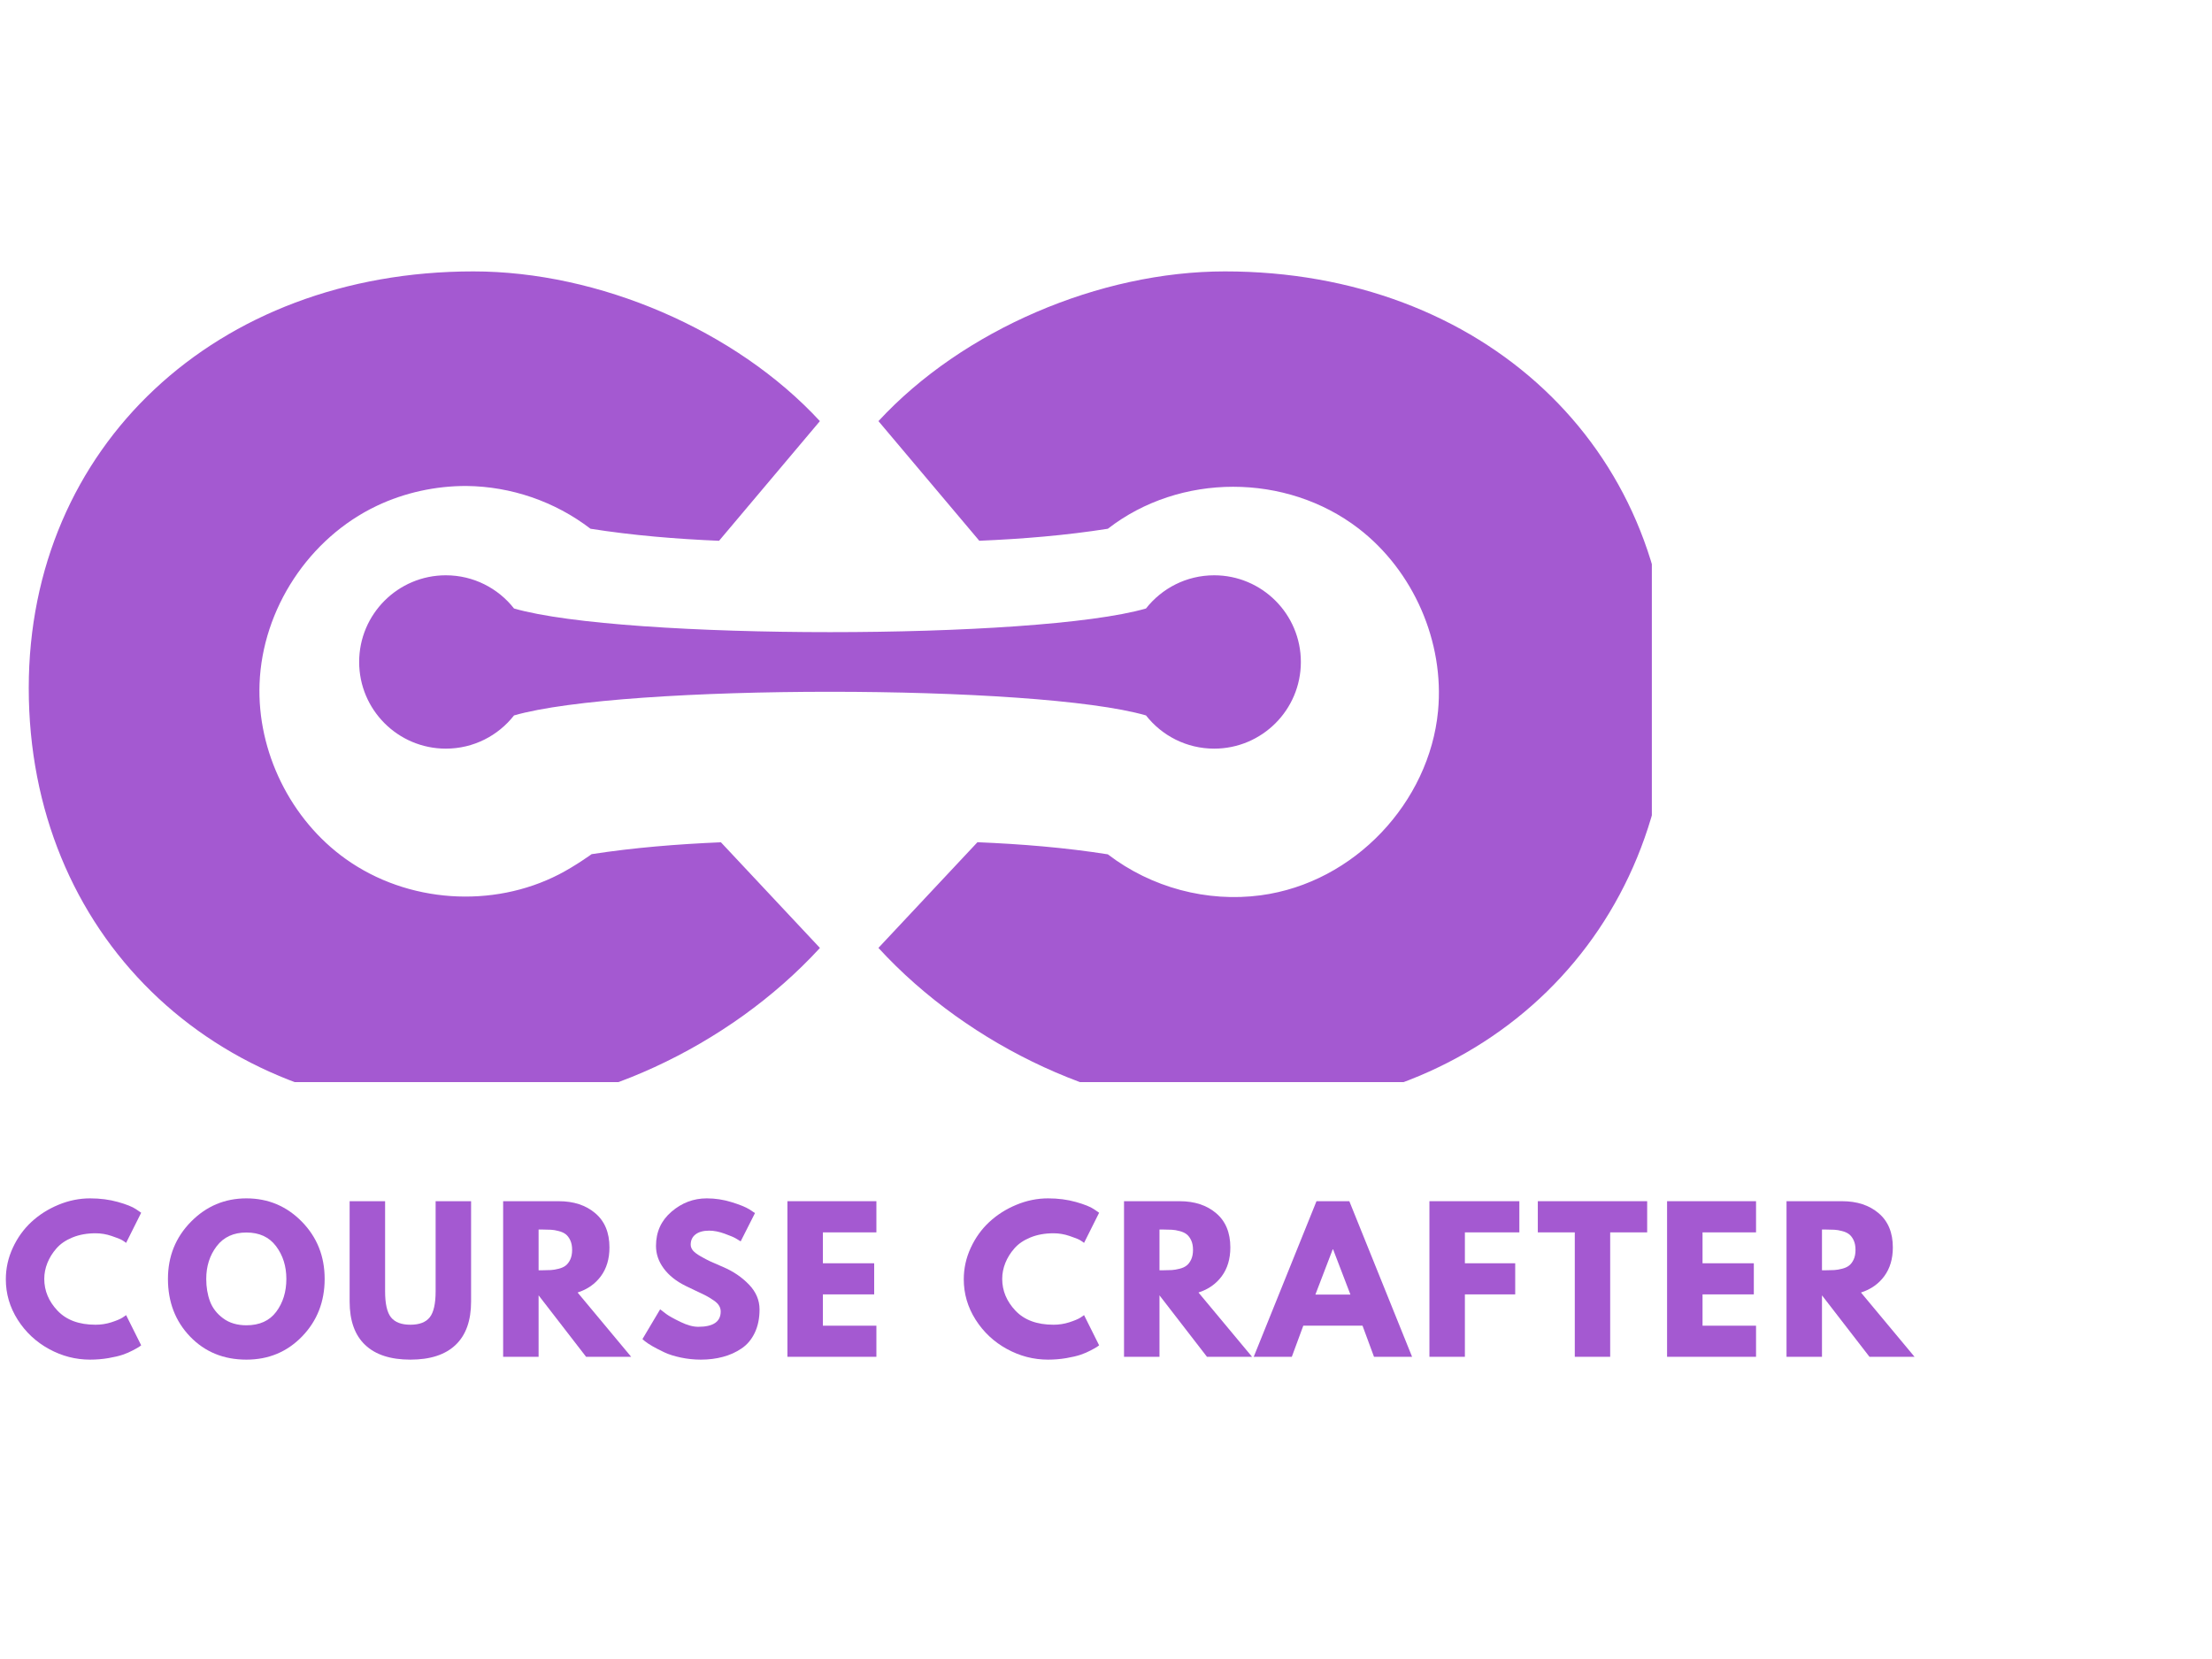
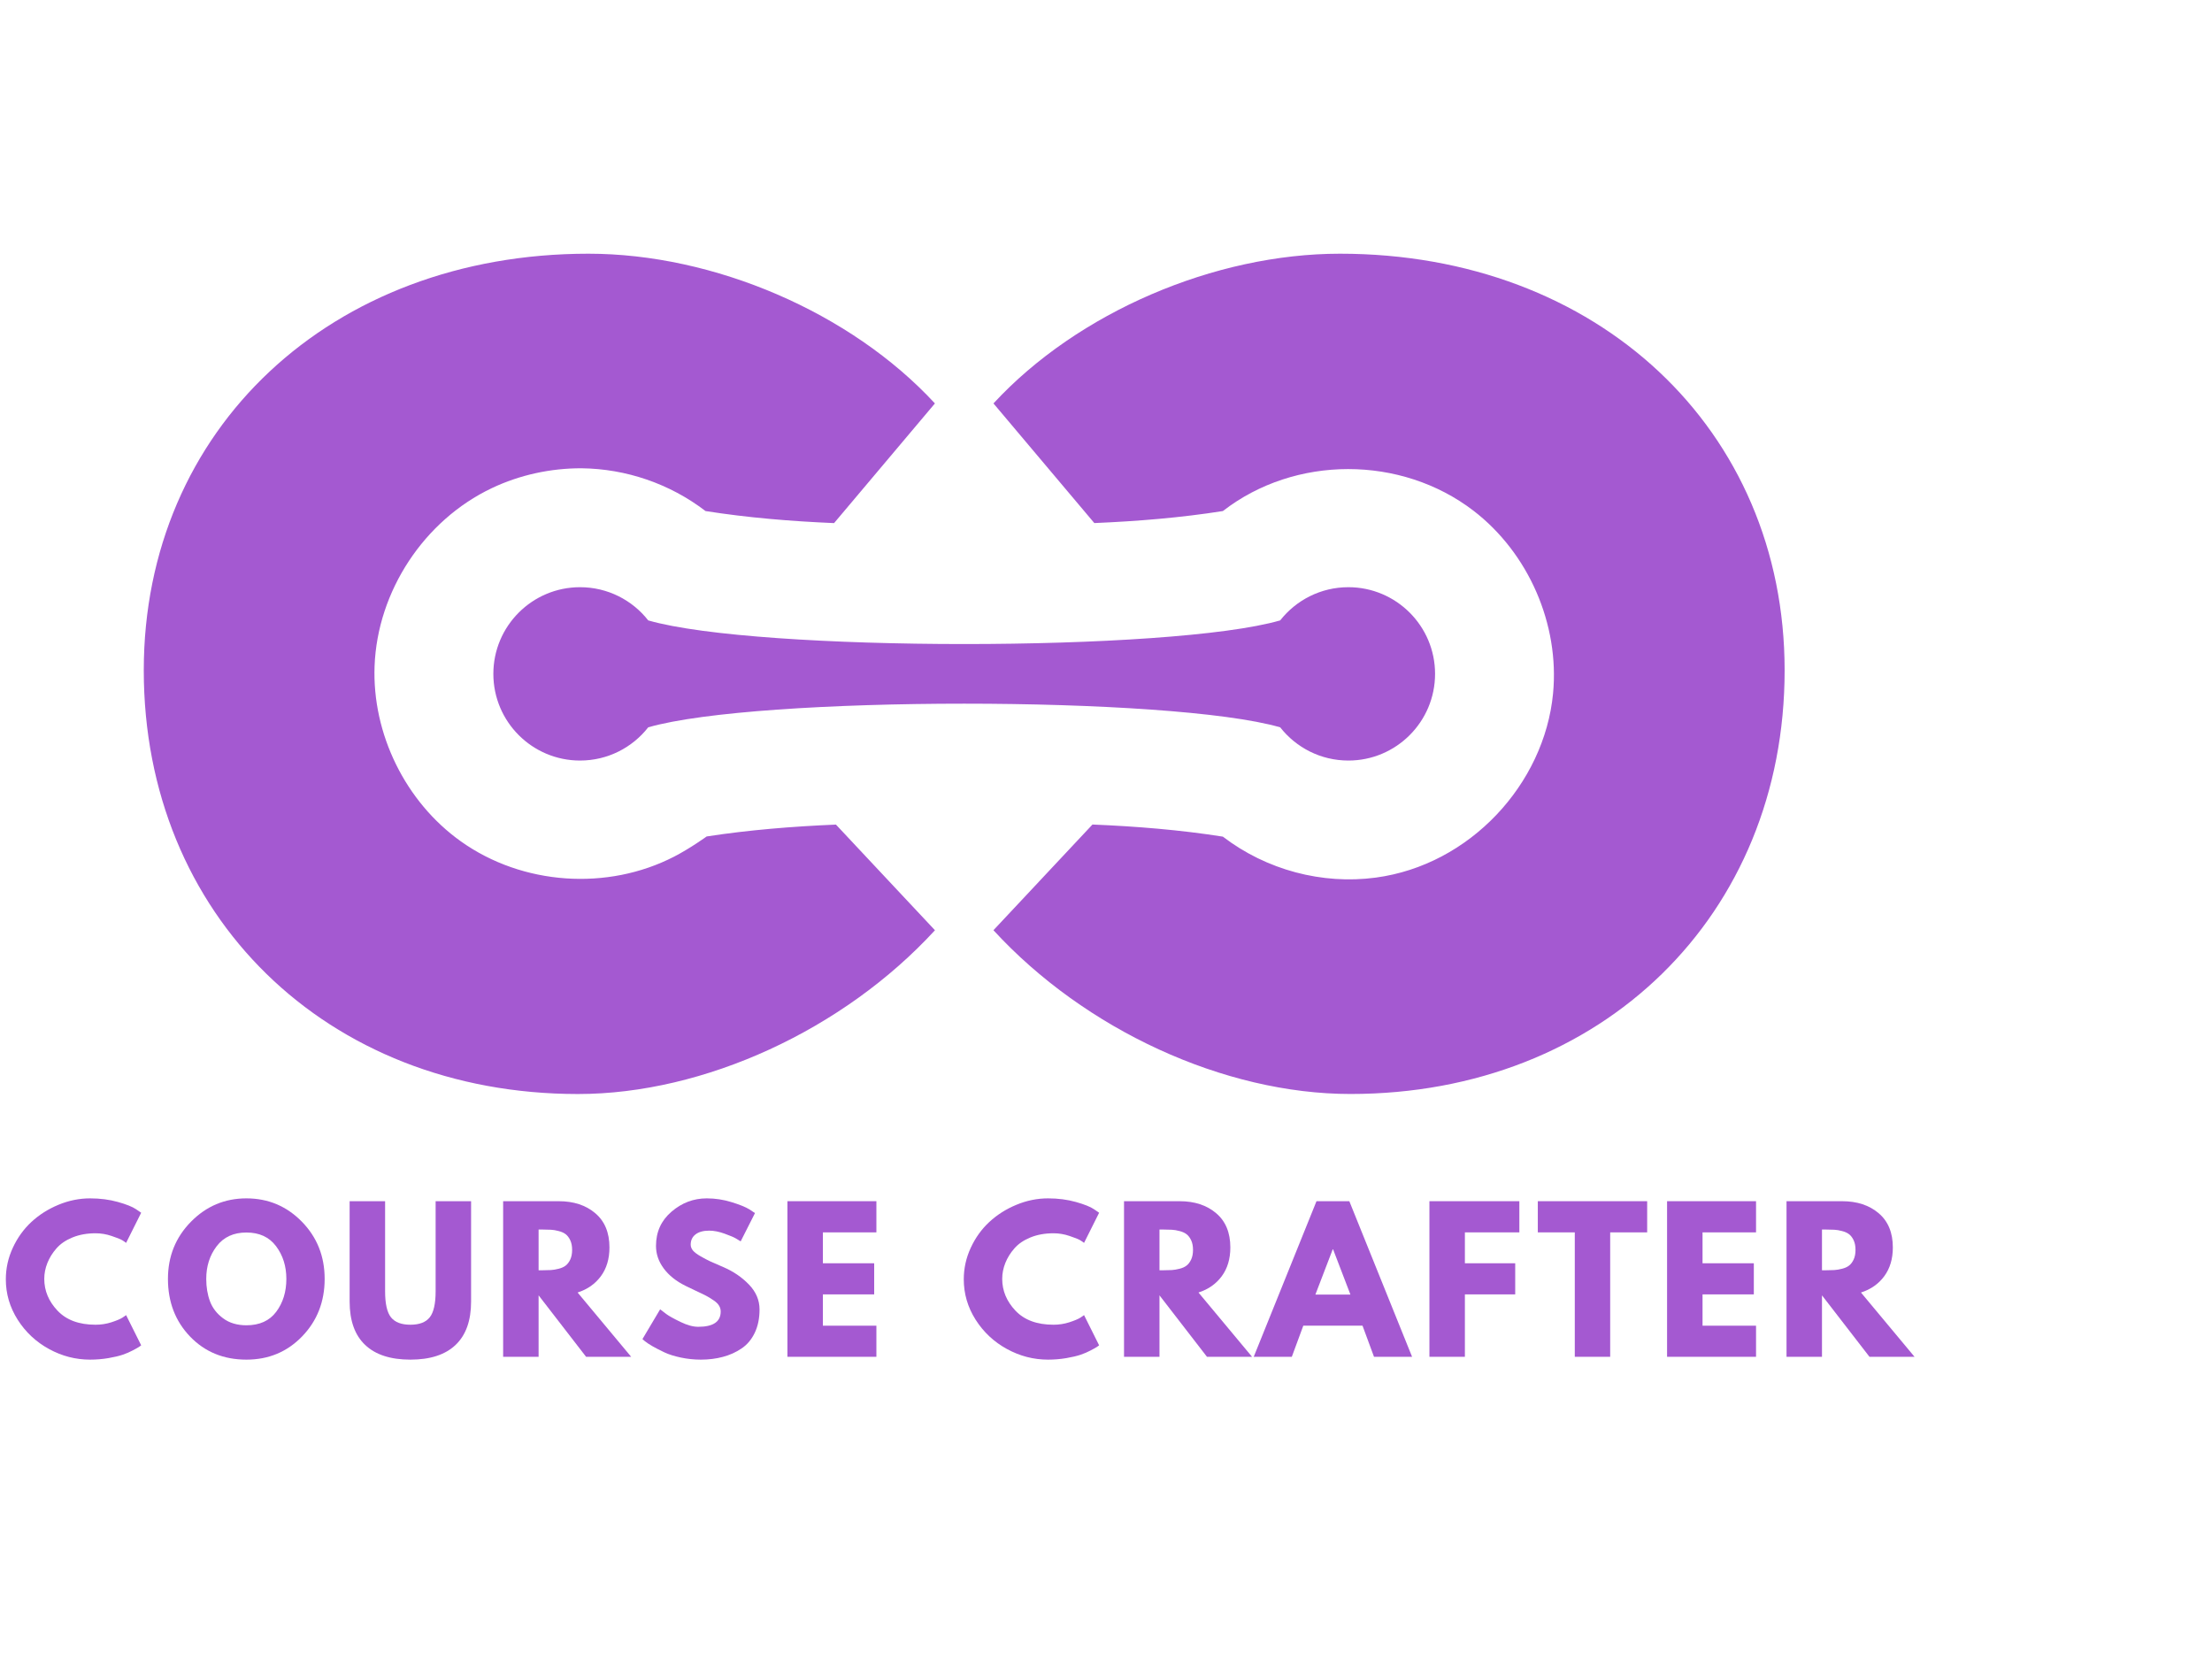
<svg xmlns="http://www.w3.org/2000/svg" zoomAndPan="magnify" viewBox="0 0 500 375" height="500" preserveAspectRatio="xMidYMid meet" version="1.0">
-   <defs>
-     <g />
-     <clipPath id="8918cc8cc7">
-       <path d="M 2 54.656 L 373.383 54.656 L 373.383 244.602 L 2 244.602 Z M 2 54.656 " clip-rule="nonzero" />
-     </clipPath>
-   </defs>
-   <path fill="#a459d1" d="M 259.039 161.715 C 234.379 154.586 140.855 154.586 116.191 161.715 C 112.605 166.289 107.035 169.223 100.777 169.223 C 89.957 169.223 81.184 160.441 81.184 149.629 C 81.184 138.812 89.965 130.039 100.777 130.039 C 107.035 130.039 112.605 132.973 116.191 137.543 C 140.855 144.672 234.379 144.672 259.039 137.543 C 262.629 132.973 268.199 130.039 274.453 130.039 C 285.266 130.039 294.047 138.82 294.047 149.629 C 294.047 160.449 285.266 169.223 274.453 169.223 C 268.199 169.223 262.629 166.289 259.039 161.715 Z M 259.039 161.715 " fill-opacity="1" fill-rule="evenodd" />
+   <path fill="#a459d1" transform="translate(30.33424, 2.690687)" d="M 259.039 161.715 C 234.379 154.586 140.855 154.586 116.191 161.715 C 112.605 166.289 107.035 169.223 100.777 169.223 C 89.957 169.223 81.184 160.441 81.184 149.629 C 81.184 138.812 89.965 130.039 100.777 130.039 C 107.035 130.039 112.605 132.973 116.191 137.543 C 140.855 144.672 234.379 144.672 259.039 137.543 C 262.629 132.973 268.199 130.039 274.453 130.039 C 285.266 130.039 294.047 138.82 294.047 149.629 C 294.047 160.449 285.266 169.223 274.453 169.223 C 268.199 169.223 262.629 166.289 259.039 161.715 Z M 259.039 161.715 " fill-opacity="1" fill-rule="evenodd" />
  <g clip-path="url(#8918cc8cc7)">
-     <path fill="#a459d1" transform="translate(4.334242, 6.690687)" d="M 158.621 183.699 L 181.004 207.582 C 160.363 230.055 128.879 244.602 100.297 244.602 C 43.422 244.594 2.164 204.137 2.164 148.836 C 2.164 94.324 44.477 54.656 102.676 54.656 C 130.988 54.656 161.945 67.875 180.996 88.5 L 158.199 115.551 C 148.449 115.137 138.746 114.34 129.145 112.828 L 129.121 112.812 C 121.055 106.637 111.172 103.27 101.117 103.16 C 94.176 103.137 87.164 104.645 80.859 107.637 C 65.469 114.938 54.973 131.004 54.336 147.844 C 53.754 163.211 61.348 178.602 73.852 187.5 C 87.84 197.457 107.027 198.676 122.031 190.949 C 125.73 189.043 129.398 186.383 129.398 186.383 C 138.973 184.906 148.762 184.117 158.621 183.699 Z M 217.027 115.543 L 194.23 88.5 C 213.281 67.875 244.238 54.656 272.551 54.656 C 330.75 54.656 373.062 94.324 373.062 148.836 C 373.062 204.145 331.805 244.594 274.926 244.594 C 246.348 244.594 214.863 230.055 194.223 207.574 L 216.609 183.684 C 226.508 184.094 236.352 184.891 246.078 186.422 L 246.102 186.438 C 255.953 193.977 268.539 197.297 280.633 195.684 C 301.895 192.844 318.758 174.574 320.719 154.059 C 322.211 138.418 315.16 122.289 302.719 112.742 C 286.383 100.215 262.398 100.168 246.086 112.828 C 236.543 114.332 226.816 115.129 217.027 115.543 Z M 217.027 115.543 " fill-opacity="1" fill-rule="nonzero" />
+     <path fill="#a459d1" transform="translate(30.33424, 2.690687)" d="M 158.621 183.699 L 181.004 207.582 C 160.363 230.055 128.879 244.602 100.297 244.602 C 43.422 244.594 2.164 204.137 2.164 148.836 C 2.164 94.324 44.477 54.656 102.676 54.656 C 130.988 54.656 161.945 67.875 180.996 88.5 L 158.199 115.551 C 148.449 115.137 138.746 114.34 129.145 112.828 L 129.121 112.812 C 121.055 106.637 111.172 103.27 101.117 103.16 C 94.176 103.137 87.164 104.645 80.859 107.637 C 65.469 114.938 54.973 131.004 54.336 147.844 C 53.754 163.211 61.348 178.602 73.852 187.5 C 87.84 197.457 107.027 198.676 122.031 190.949 C 125.73 189.043 129.398 186.383 129.398 186.383 C 138.973 184.906 148.762 184.117 158.621 183.699 Z M 217.027 115.543 L 194.23 88.5 C 213.281 67.875 244.238 54.656 272.551 54.656 C 330.75 54.656 373.062 94.324 373.062 148.836 C 373.062 204.145 331.805 244.594 274.926 244.594 C 246.348 244.594 214.863 230.055 194.223 207.574 L 216.609 183.684 C 226.508 184.094 236.352 184.891 246.078 186.422 L 246.102 186.438 C 255.953 193.977 268.539 197.297 280.633 195.684 C 301.895 192.844 318.758 174.574 320.719 154.059 C 322.211 138.418 315.16 122.289 302.719 112.742 C 286.383 100.215 262.398 100.168 246.086 112.828 C 236.543 114.332 226.816 115.129 217.027 115.543 Z M 217.027 115.543 " fill-opacity="1" fill-rule="nonzero" />
  </g>
  <g fill="#a459d1" fill-opacity="1">
    <g transform="translate(0.334242, 306.6907)">
      <g>
        <path d="M 21.266 -7.25 C 22.492 -7.25 23.68 -7.43 24.828 -7.797 C 25.984 -8.172 26.828 -8.523 27.359 -8.859 L 28.172 -9.422 L 31.578 -2.594 C 31.473 -2.508 31.316 -2.395 31.109 -2.25 C 30.91 -2.113 30.445 -1.852 29.719 -1.469 C 29 -1.082 28.227 -0.75 27.406 -0.469 C 26.582 -0.188 25.504 0.066 24.172 0.297 C 22.836 0.523 21.457 0.641 20.031 0.641 C 16.758 0.641 13.66 -0.16 10.734 -1.766 C 7.805 -3.367 5.445 -5.578 3.656 -8.391 C 1.875 -11.203 0.984 -14.242 0.984 -17.516 C 0.984 -19.992 1.508 -22.367 2.562 -24.641 C 3.613 -26.91 5.008 -28.852 6.75 -30.469 C 8.5 -32.094 10.539 -33.391 12.875 -34.359 C 15.207 -35.328 17.594 -35.812 20.031 -35.812 C 22.301 -35.812 24.395 -35.539 26.312 -35 C 28.238 -34.457 29.598 -33.914 30.391 -33.375 L 31.578 -32.562 L 28.172 -25.75 C 27.973 -25.914 27.676 -26.117 27.281 -26.359 C 26.883 -26.598 26.086 -26.914 24.891 -27.312 C 23.703 -27.719 22.492 -27.922 21.266 -27.922 C 19.336 -27.922 17.602 -27.609 16.062 -26.984 C 14.531 -26.359 13.316 -25.531 12.422 -24.5 C 11.523 -23.477 10.844 -22.379 10.375 -21.203 C 9.906 -20.023 9.672 -18.828 9.672 -17.609 C 9.672 -14.93 10.672 -12.535 12.672 -10.422 C 14.68 -8.305 17.547 -7.25 21.266 -7.25 Z M 21.266 -7.25 " />
      </g>
    </g>
  </g>
  <g fill="#a459d1" fill-opacity="1">
    <g transform="translate(36.97837, 306.6907)">
      <g>
        <path d="M 0.984 -17.609 C 0.984 -22.691 2.711 -26.992 6.172 -30.516 C 9.641 -34.047 13.82 -35.812 18.719 -35.812 C 23.633 -35.812 27.812 -34.055 31.25 -30.547 C 34.688 -27.035 36.406 -22.723 36.406 -17.609 C 36.406 -12.461 34.711 -8.133 31.328 -4.625 C 27.941 -1.113 23.738 0.641 18.719 0.641 C 13.57 0.641 9.328 -1.098 5.984 -4.578 C 2.648 -8.055 0.984 -12.398 0.984 -17.609 Z M 9.641 -17.609 C 9.641 -15.754 9.922 -14.066 10.484 -12.547 C 11.055 -11.023 12.051 -9.738 13.469 -8.688 C 14.883 -7.645 16.633 -7.125 18.719 -7.125 C 21.695 -7.125 23.945 -8.145 25.469 -10.188 C 26.988 -12.227 27.75 -14.703 27.75 -17.609 C 27.75 -20.473 26.973 -22.938 25.422 -25 C 23.879 -27.062 21.645 -28.094 18.719 -28.094 C 15.812 -28.094 13.57 -27.062 12 -25 C 10.426 -22.938 9.641 -20.473 9.641 -17.609 Z M 9.641 -17.609 " />
      </g>
    </g>
  </g>
  <g fill="#a459d1" fill-opacity="1">
    <g transform="translate(76.90639, 306.6907)">
      <g>
        <path d="M 29.578 -35.172 L 29.578 -12.484 C 29.578 -8.172 28.41 -4.906 26.078 -2.688 C 23.754 -0.469 20.348 0.641 15.859 0.641 C 11.367 0.641 7.957 -0.469 5.625 -2.688 C 3.289 -4.906 2.125 -8.172 2.125 -12.484 L 2.125 -35.172 L 10.141 -35.172 L 10.141 -14.828 C 10.141 -11.992 10.586 -10.02 11.484 -8.906 C 12.379 -7.801 13.836 -7.25 15.859 -7.25 C 17.879 -7.25 19.332 -7.801 20.219 -8.906 C 21.113 -10.02 21.562 -11.992 21.562 -14.828 L 21.562 -35.172 Z M 29.578 -35.172 " />
      </g>
    </g>
  </g>
  <g fill="#a459d1" fill-opacity="1">
    <g transform="translate(111.167, 306.6907)">
      <g>
        <path d="M 2.562 -35.172 L 15.125 -35.172 C 18.508 -35.172 21.266 -34.266 23.391 -32.453 C 25.523 -30.648 26.594 -28.07 26.594 -24.719 C 26.594 -22.133 25.945 -19.969 24.656 -18.219 C 23.363 -16.469 21.609 -15.238 19.391 -14.531 L 31.5 0 L 21.312 0 L 10.578 -13.891 L 10.578 0 L 2.562 0 Z M 10.578 -19.562 L 11.516 -19.562 C 12.242 -19.562 12.863 -19.578 13.375 -19.609 C 13.895 -19.641 14.477 -19.738 15.125 -19.906 C 15.781 -20.07 16.305 -20.312 16.703 -20.625 C 17.109 -20.938 17.453 -21.391 17.734 -21.984 C 18.016 -22.586 18.156 -23.316 18.156 -24.172 C 18.156 -25.023 18.016 -25.75 17.734 -26.344 C 17.453 -26.938 17.109 -27.391 16.703 -27.703 C 16.305 -28.016 15.781 -28.254 15.125 -28.422 C 14.477 -28.598 13.895 -28.695 13.375 -28.719 C 12.863 -28.75 12.242 -28.766 11.516 -28.766 L 10.578 -28.766 Z M 10.578 -19.562 " />
      </g>
    </g>
  </g>
  <g fill="#a459d1" fill-opacity="1">
    <g transform="translate(144.2345, 306.6907)">
      <g>
        <path d="M 15.516 -35.812 C 17.422 -35.812 19.281 -35.531 21.094 -34.969 C 22.914 -34.414 24.27 -33.867 25.156 -33.328 L 26.422 -32.484 L 23.188 -26.094 C 22.926 -26.258 22.566 -26.477 22.109 -26.75 C 21.66 -27.02 20.812 -27.379 19.562 -27.828 C 18.312 -28.285 17.145 -28.516 16.062 -28.516 C 14.727 -28.516 13.695 -28.227 12.969 -27.656 C 12.25 -27.094 11.891 -26.328 11.891 -25.359 C 11.891 -24.879 12.062 -24.43 12.406 -24.016 C 12.75 -23.609 13.332 -23.172 14.156 -22.703 C 14.977 -22.234 15.703 -21.852 16.328 -21.562 C 16.953 -21.281 17.914 -20.859 19.219 -20.297 C 21.5 -19.328 23.441 -18.008 25.047 -16.344 C 26.648 -14.688 27.453 -12.805 27.453 -10.703 C 27.453 -8.68 27.086 -6.914 26.359 -5.406 C 25.641 -3.906 24.645 -2.727 23.375 -1.875 C 22.113 -1.02 20.711 -0.391 19.172 0.016 C 17.641 0.43 15.977 0.641 14.188 0.641 C 12.656 0.641 11.148 0.484 9.672 0.172 C 8.191 -0.141 6.953 -0.531 5.953 -1 C 4.961 -1.469 4.07 -1.926 3.281 -2.375 C 2.488 -2.832 1.906 -3.219 1.531 -3.531 L 0.984 -4 L 4.984 -10.734 C 5.328 -10.453 5.797 -10.094 6.391 -9.656 C 6.984 -9.219 8.039 -8.629 9.562 -7.891 C 11.082 -7.148 12.426 -6.781 13.594 -6.781 C 16.977 -6.781 18.672 -7.93 18.672 -10.234 C 18.672 -10.711 18.547 -11.156 18.297 -11.562 C 18.055 -11.977 17.629 -12.391 17.016 -12.797 C 16.41 -13.211 15.875 -13.539 15.406 -13.781 C 14.938 -14.031 14.172 -14.398 13.109 -14.891 C 12.047 -15.391 11.254 -15.77 10.734 -16.031 C 8.609 -17.082 6.961 -18.395 5.797 -19.969 C 4.629 -21.539 4.047 -23.238 4.047 -25.062 C 4.047 -28.219 5.211 -30.797 7.547 -32.797 C 9.879 -34.805 12.535 -35.812 15.516 -35.812 Z M 15.516 -35.812 " />
      </g>
    </g>
  </g>
  <g fill="#a459d1" fill-opacity="1">
    <g transform="translate(175.4271, 306.6907)">
      <g>
        <path d="M 22.672 -35.172 L 22.672 -28.125 L 10.578 -28.125 L 10.578 -21.141 L 22.172 -21.141 L 22.172 -14.109 L 10.578 -14.109 L 10.578 -7.031 L 22.672 -7.031 L 22.672 0 L 2.562 0 L 2.562 -35.172 Z M 22.672 -35.172 " />
      </g>
    </g>
  </g>
  <g fill="#11468f" fill-opacity="1">
    <g transform="translate(202.6781, 306.6907)">
      <g />
    </g>
  </g>
  <g fill="#a459d1" fill-opacity="1">
    <g transform="translate(216.8677, 306.6907)">
      <g>
        <path d="M 21.266 -7.25 C 22.492 -7.25 23.68 -7.43 24.828 -7.797 C 25.984 -8.172 26.828 -8.523 27.359 -8.859 L 28.172 -9.422 L 31.578 -2.594 C 31.473 -2.508 31.316 -2.395 31.109 -2.25 C 30.91 -2.113 30.445 -1.852 29.719 -1.469 C 29 -1.082 28.227 -0.75 27.406 -0.469 C 26.582 -0.188 25.504 0.066 24.172 0.297 C 22.836 0.523 21.457 0.641 20.031 0.641 C 16.758 0.641 13.66 -0.16 10.734 -1.766 C 7.805 -3.367 5.445 -5.578 3.656 -8.391 C 1.875 -11.203 0.984 -14.242 0.984 -17.516 C 0.984 -19.992 1.508 -22.367 2.562 -24.641 C 3.613 -26.91 5.008 -28.852 6.75 -30.469 C 8.5 -32.094 10.539 -33.391 12.875 -34.359 C 15.207 -35.328 17.594 -35.812 20.031 -35.812 C 22.301 -35.812 24.395 -35.539 26.312 -35 C 28.238 -34.457 29.598 -33.914 30.391 -33.375 L 31.578 -32.562 L 28.172 -25.75 C 27.973 -25.914 27.676 -26.117 27.281 -26.359 C 26.883 -26.598 26.086 -26.914 24.891 -27.312 C 23.703 -27.719 22.492 -27.922 21.266 -27.922 C 19.336 -27.922 17.602 -27.609 16.062 -26.984 C 14.531 -26.359 13.316 -25.531 12.422 -24.5 C 11.523 -23.477 10.844 -22.379 10.375 -21.203 C 9.906 -20.023 9.672 -18.828 9.672 -17.609 C 9.672 -14.93 10.672 -12.535 12.672 -10.422 C 14.68 -8.305 17.547 -7.25 21.266 -7.25 Z M 21.266 -7.25 " />
      </g>
    </g>
  </g>
  <g fill="#a459d1" fill-opacity="1">
    <g transform="translate(251.5118, 306.6907)">
      <g>
        <path d="M 2.562 -35.172 L 15.125 -35.172 C 18.508 -35.172 21.266 -34.266 23.391 -32.453 C 25.523 -30.648 26.594 -28.07 26.594 -24.719 C 26.594 -22.133 25.945 -19.969 24.656 -18.219 C 23.363 -16.469 21.609 -15.238 19.391 -14.531 L 31.5 0 L 21.312 0 L 10.578 -13.891 L 10.578 0 L 2.562 0 Z M 10.578 -19.562 L 11.516 -19.562 C 12.242 -19.562 12.863 -19.578 13.375 -19.609 C 13.895 -19.641 14.477 -19.738 15.125 -19.906 C 15.781 -20.07 16.305 -20.312 16.703 -20.625 C 17.109 -20.938 17.453 -21.391 17.734 -21.984 C 18.016 -22.586 18.156 -23.316 18.156 -24.172 C 18.156 -25.023 18.016 -25.75 17.734 -26.344 C 17.453 -26.938 17.109 -27.391 16.703 -27.703 C 16.305 -28.016 15.781 -28.254 15.125 -28.422 C 14.477 -28.598 13.895 -28.695 13.375 -28.719 C 12.863 -28.75 12.242 -28.766 11.516 -28.766 L 10.578 -28.766 Z M 10.578 -19.562 " />
      </g>
    </g>
  </g>
  <g fill="#a459d1" fill-opacity="1">
    <g transform="translate(284.5793, 306.6907)">
      <g>
        <path d="M 20.422 -35.172 L 34.609 0 L 26 0 L 23.406 -7.031 L 10.016 -7.031 L 7.422 0 L -1.188 0 L 13 -35.172 Z M 20.672 -14.062 L 16.75 -24.297 L 16.672 -24.297 L 12.75 -14.062 Z M 20.672 -14.062 " />
      </g>
    </g>
  </g>
  <g fill="#a459d1" fill-opacity="1">
    <g transform="translate(320.5444, 306.6907)">
      <g>
        <path d="M 22.891 -35.172 L 22.891 -28.125 L 10.578 -28.125 L 10.578 -21.141 L 21.953 -21.141 L 21.953 -14.109 L 10.578 -14.109 L 10.578 0 L 2.562 0 L 2.562 -35.172 Z M 22.891 -35.172 " />
      </g>
    </g>
  </g>
  <g fill="#a459d1" fill-opacity="1">
    <g transform="translate(347.2627, 306.6907)">
      <g>
        <path d="M 0.344 -28.125 L 0.344 -35.172 L 25.062 -35.172 L 25.062 -28.125 L 16.703 -28.125 L 16.703 0 L 8.703 0 L 8.703 -28.125 Z M 0.344 -28.125 " />
      </g>
    </g>
  </g>
  <g fill="#a459d1" fill-opacity="1">
    <g transform="translate(374.2627, 306.6907)">
      <g>
        <path d="M 22.672 -35.172 L 22.672 -28.125 L 10.578 -28.125 L 10.578 -21.141 L 22.172 -21.141 L 22.172 -14.109 L 10.578 -14.109 L 10.578 -7.031 L 22.672 -7.031 L 22.672 0 L 2.562 0 L 2.562 -35.172 Z M 22.672 -35.172 " />
      </g>
    </g>
  </g>
  <g fill="#a459d1" fill-opacity="1">
    <g transform="translate(401.2627, 306.6907)">
      <g>
        <path d="M 2.562 -35.172 L 15.125 -35.172 C 18.508 -35.172 21.266 -34.266 23.391 -32.453 C 25.523 -30.648 26.594 -28.07 26.594 -24.719 C 26.594 -22.133 25.945 -19.969 24.656 -18.219 C 23.363 -16.469 21.609 -15.238 19.391 -14.531 L 31.5 0 L 21.312 0 L 10.578 -13.891 L 10.578 0 L 2.562 0 Z M 10.578 -19.562 L 11.516 -19.562 C 12.242 -19.562 12.863 -19.578 13.375 -19.609 C 13.895 -19.641 14.477 -19.738 15.125 -19.906 C 15.781 -20.07 16.305 -20.312 16.703 -20.625 C 17.109 -20.938 17.453 -21.391 17.734 -21.984 C 18.016 -22.586 18.156 -23.316 18.156 -24.172 C 18.156 -25.023 18.016 -25.75 17.734 -26.344 C 17.453 -26.938 17.109 -27.391 16.703 -27.703 C 16.305 -28.016 15.781 -28.254 15.125 -28.422 C 14.477 -28.598 13.895 -28.695 13.375 -28.719 C 12.863 -28.75 12.242 -28.766 11.516 -28.766 L 10.578 -28.766 Z M 10.578 -19.562 " />
      </g>
    </g>
  </g>
</svg>
